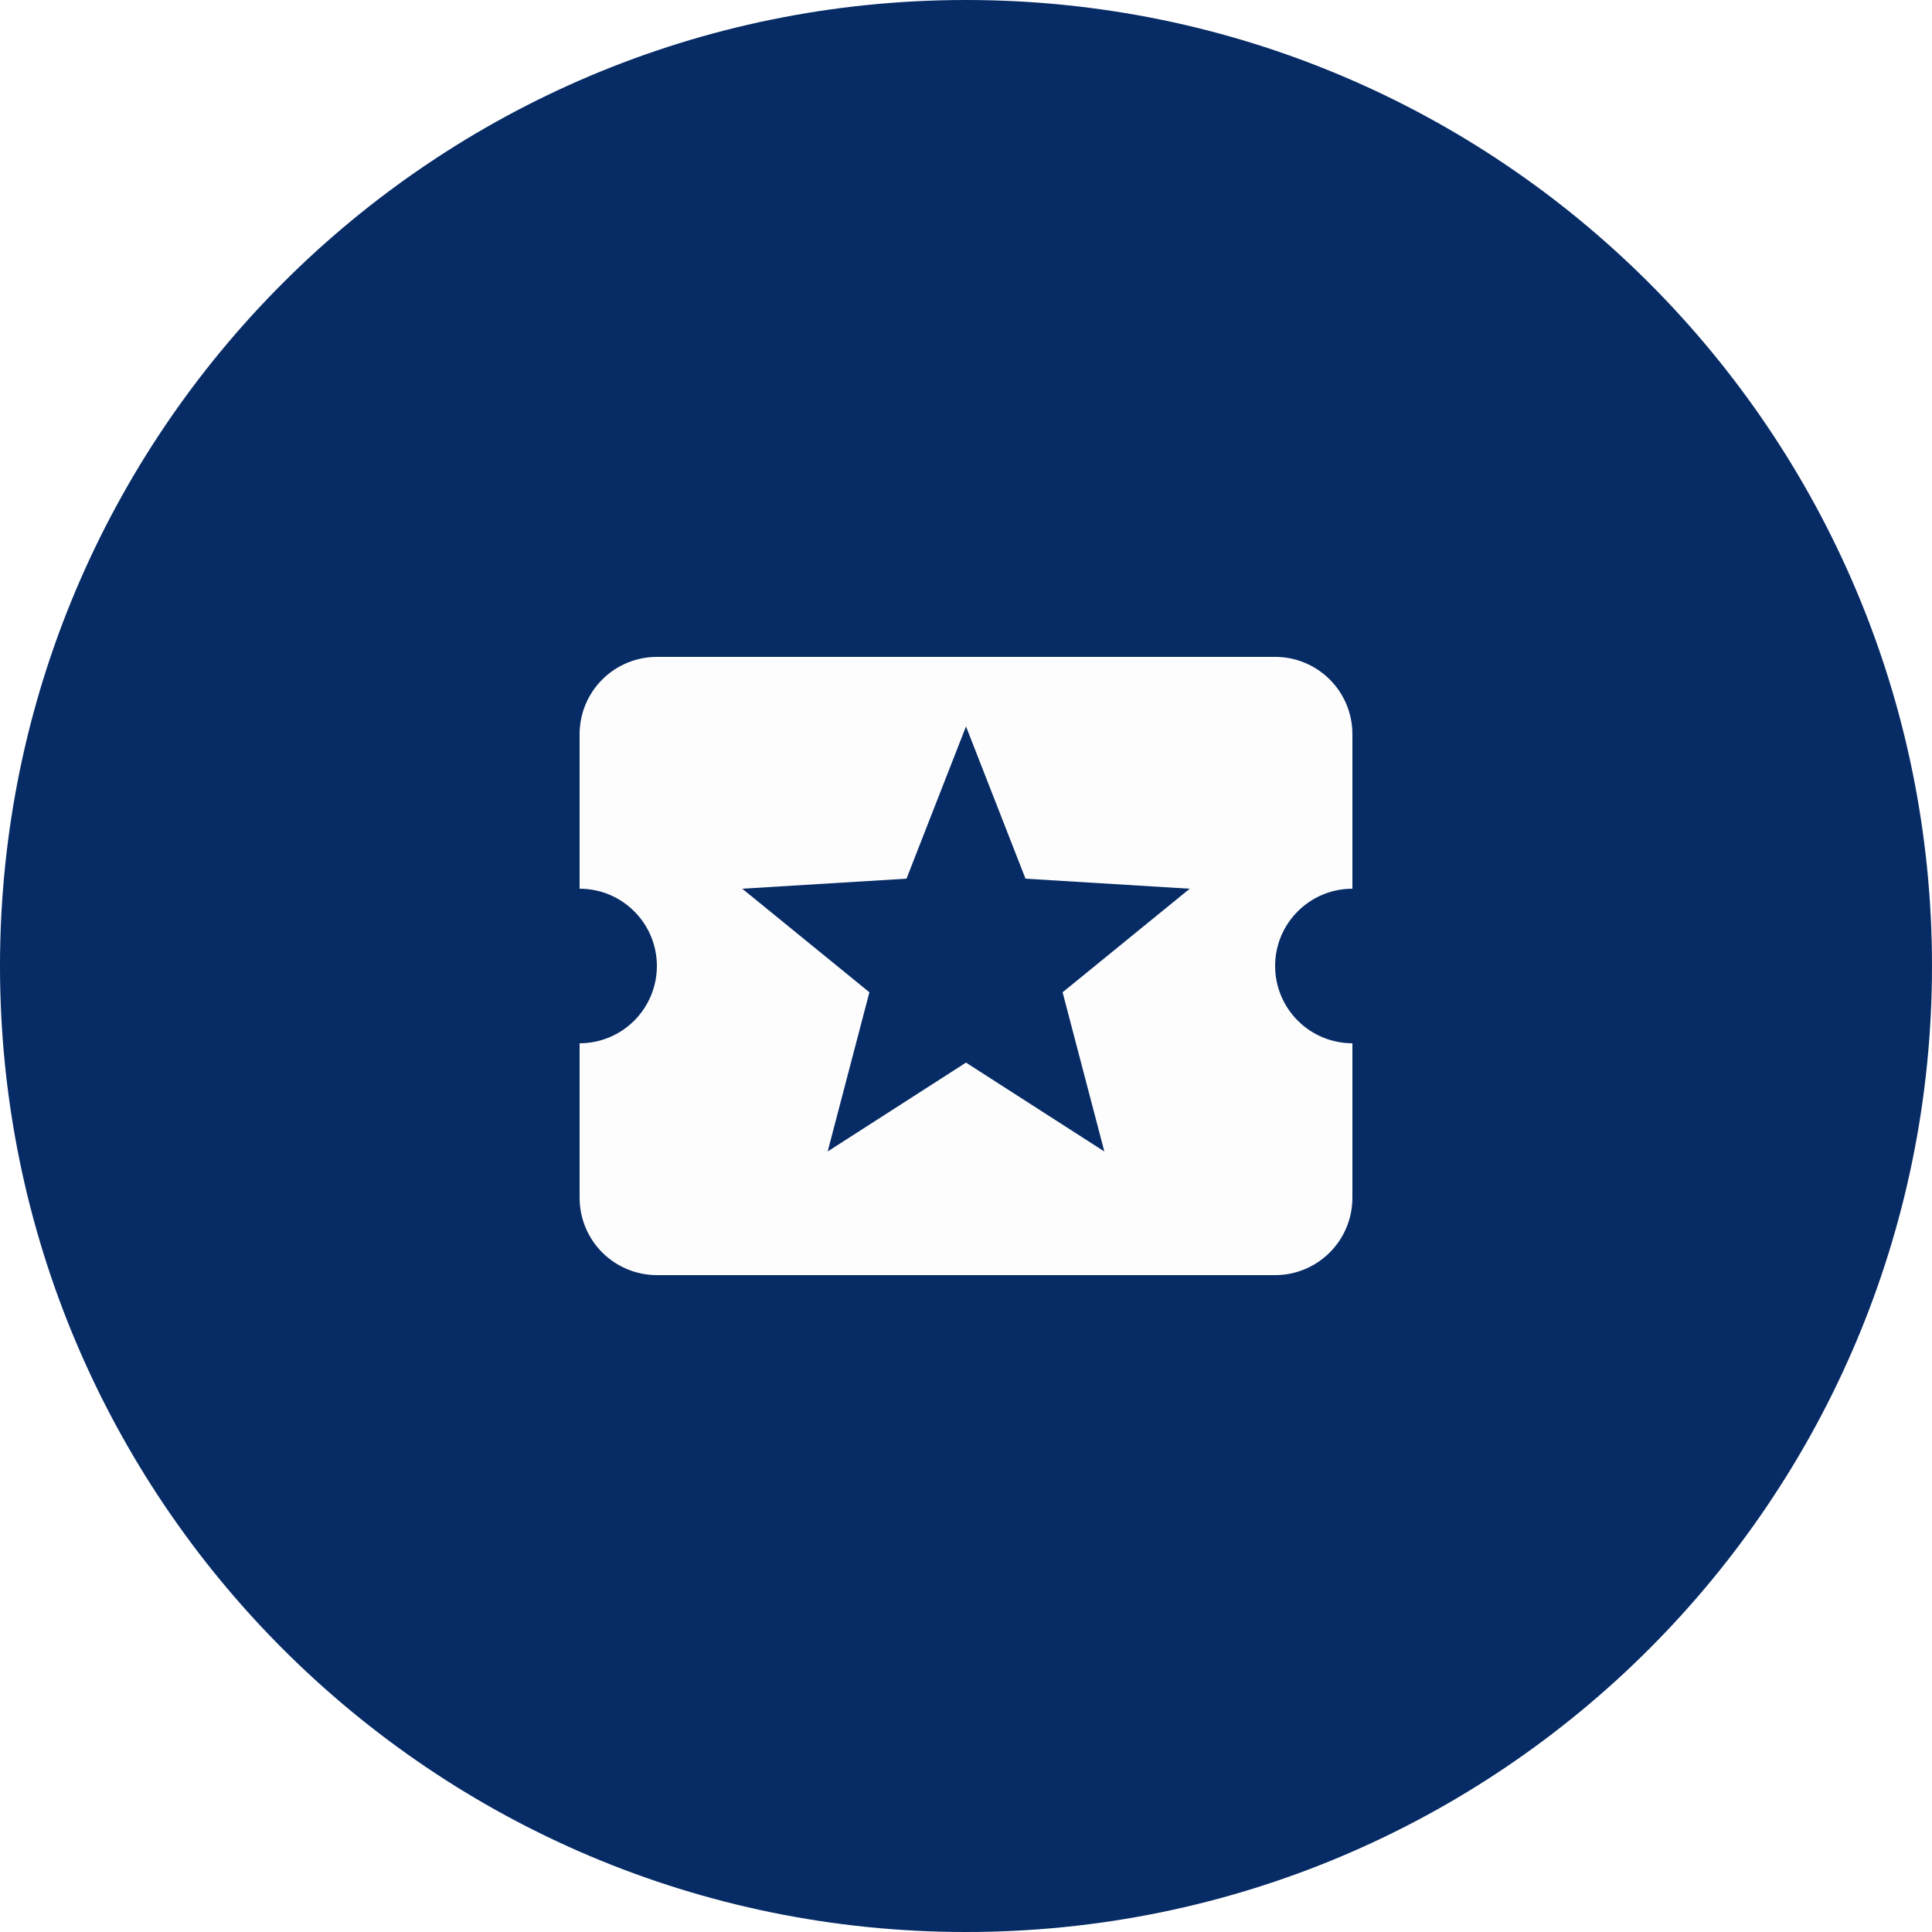
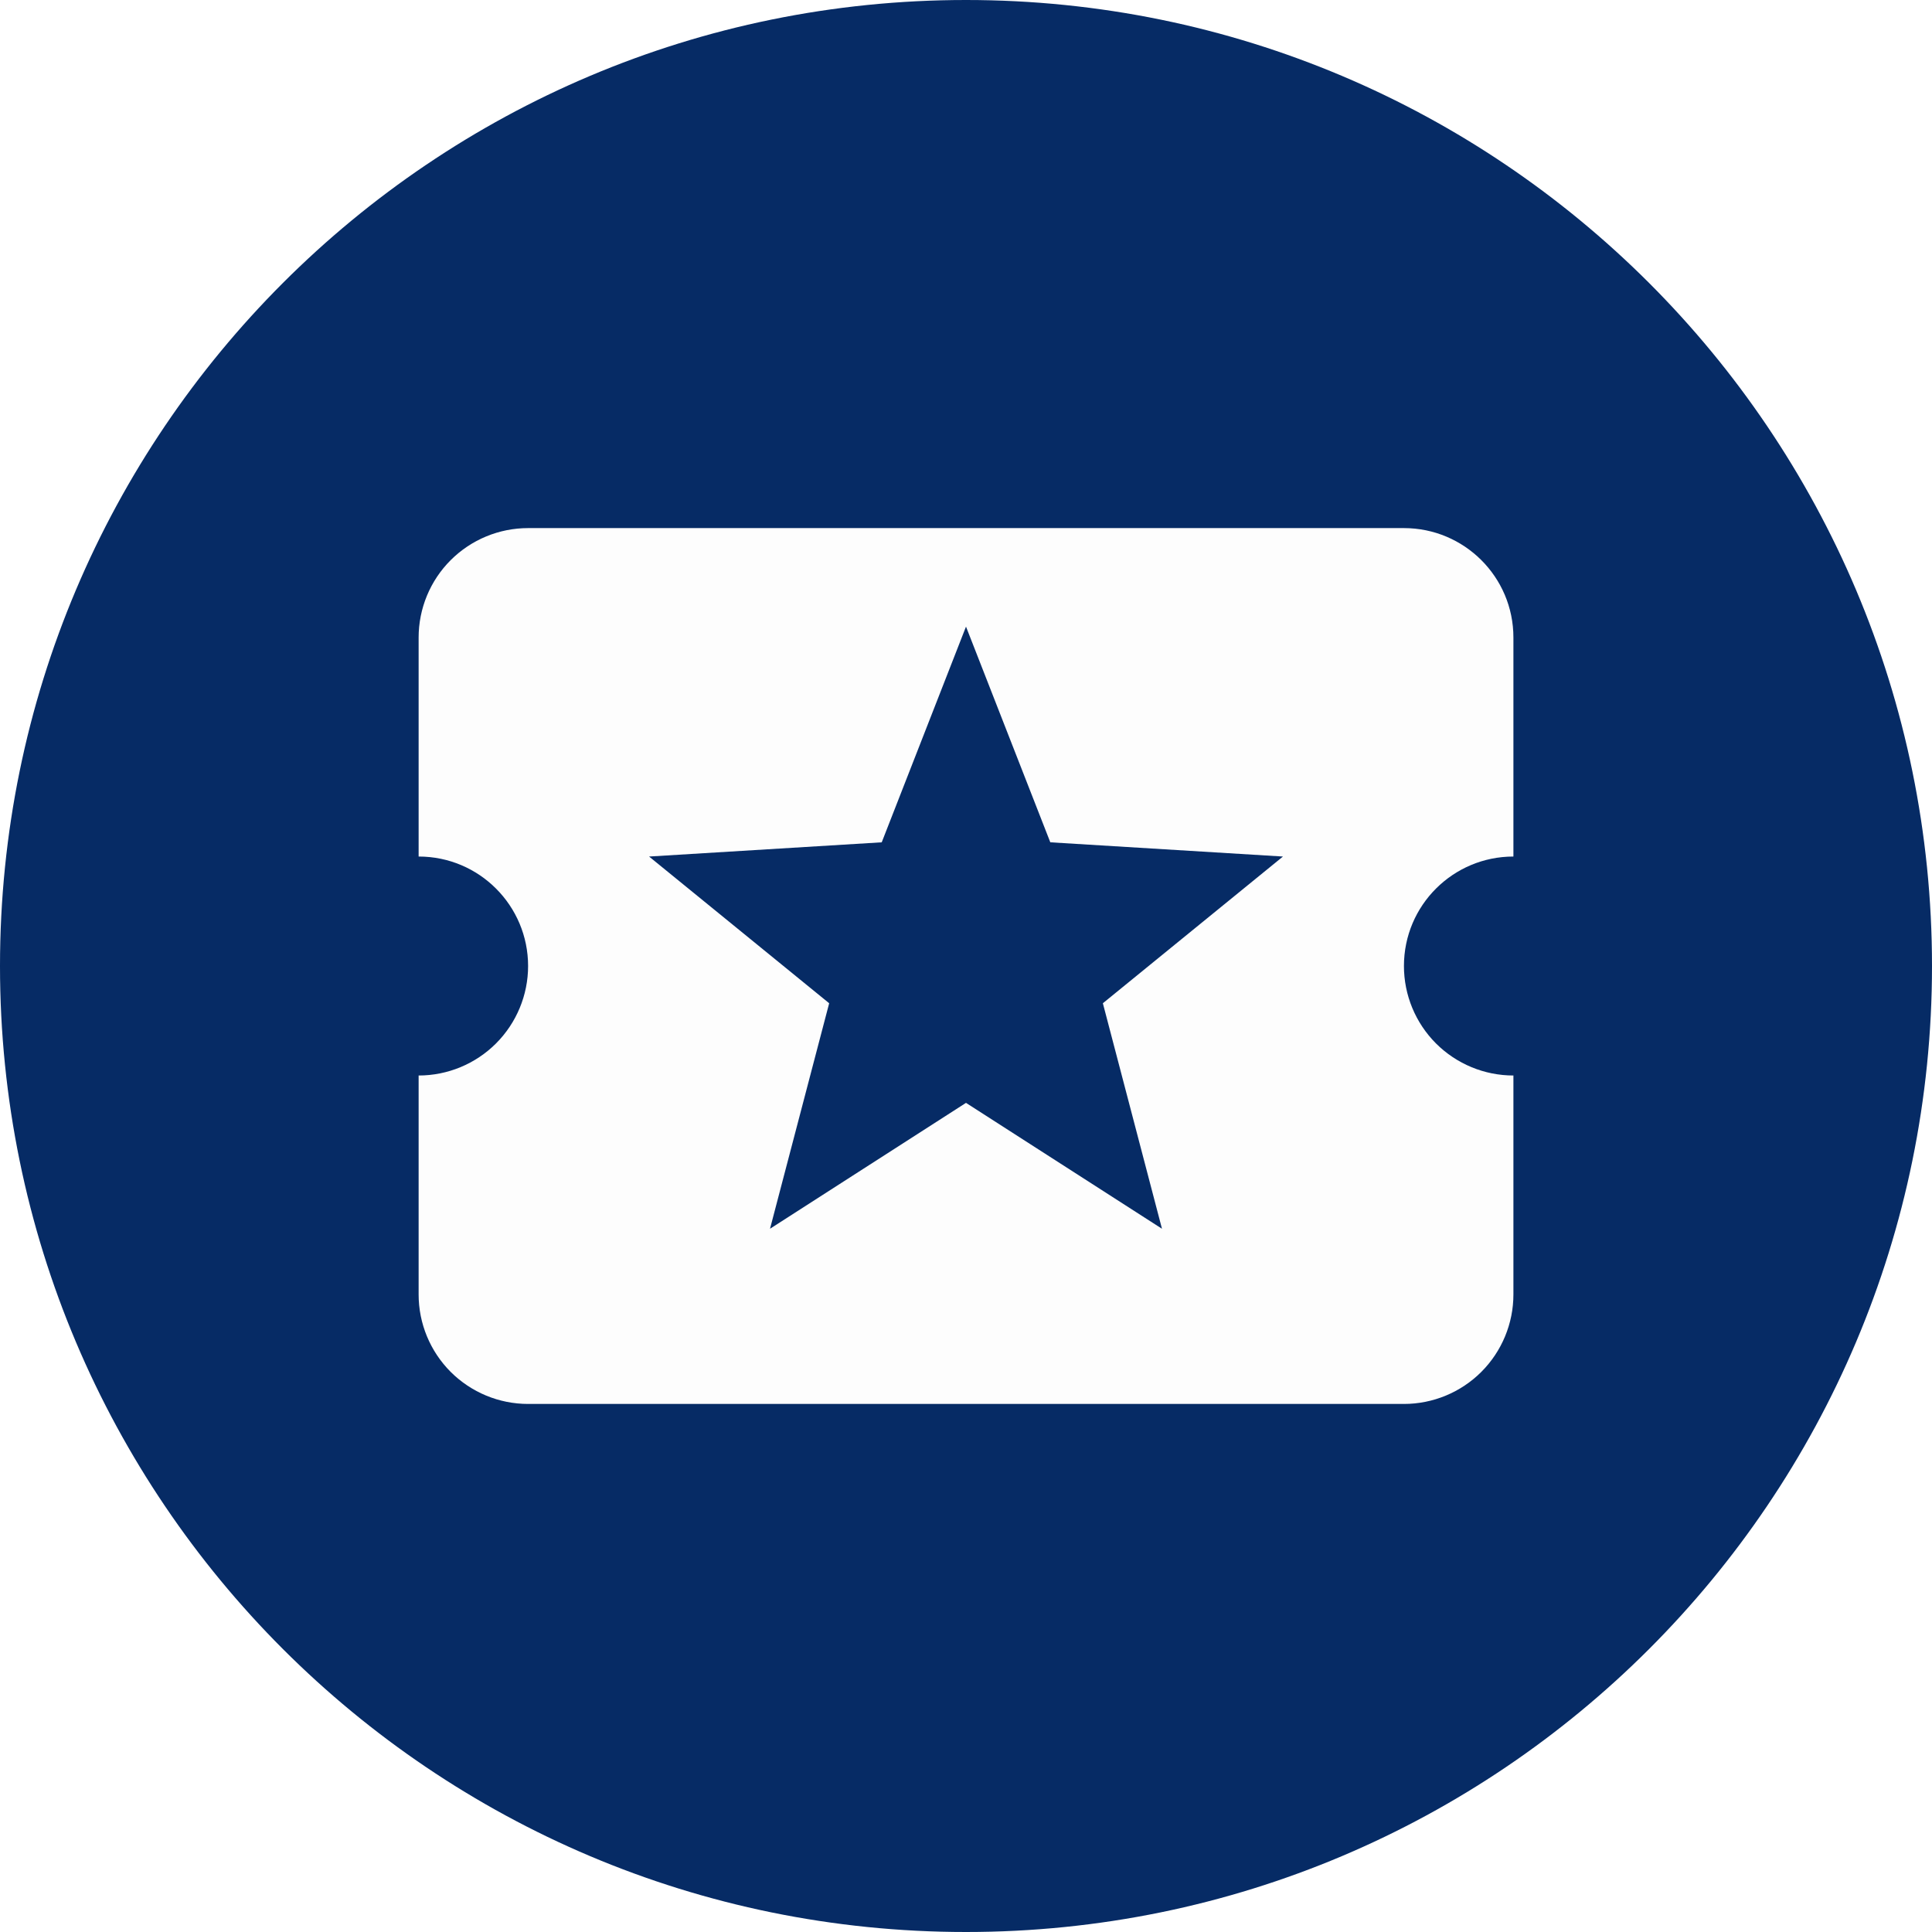
<svg xmlns="http://www.w3.org/2000/svg" width="50" height="50" viewBox="0 0 50 50" fill="none">
  <circle cx="25" cy="25" r="25" fill="#062B65" />
-   <path d="M28.58 29.8L25 27.5L21.42 29.8L22.5 25.68L19.21 23L23.46 22.74L25 18.8L26.54 22.74L30.79 23L27.5 25.68M33 25C33 23.89 33.9 23 35 23V19C35 17.89 34.1 17 33 17H17C16.47 17 15.961 17.211 15.586 17.586C15.211 17.961 15 18.47 15 19V23C16.11 23 17 23.9 17 25C17 25.53 16.789 26.039 16.414 26.414C16.039 26.789 15.53 27 15 27V31C15 31.53 15.211 32.039 15.586 32.414C15.961 32.789 16.47 33 17 33H33C33.53 33 34.039 32.789 34.414 32.414C34.789 32.039 35 31.53 35 31V27C34.47 27 33.961 26.789 33.586 26.414C33.211 26.039 33 25.53 33 25Z" fill="#FDFDFD" />
+   <path d="M30.072 31.8L25 28.542L19.928 31.8L21.459 25.964L16.798 22.167L22.819 21.799L25 16.217L27.182 21.799L33.203 22.167L28.542 25.964M36.334 25C36.334 23.428 37.608 22.167 39.167 22.167V16.5C39.167 14.928 37.892 13.667 36.334 13.667H13.667C12.915 13.667 12.195 13.966 11.663 14.497C11.132 15.028 10.834 15.749 10.834 16.5V22.167C12.406 22.167 13.667 23.442 13.667 25C13.667 25.752 13.368 26.472 12.837 27.004C12.306 27.535 11.585 27.834 10.834 27.834V33.5C10.834 34.252 11.132 34.972 11.663 35.504C12.195 36.035 12.915 36.334 13.667 36.334H36.334C37.085 36.334 37.806 36.035 38.337 35.504C38.868 34.972 39.167 34.252 39.167 33.5V27.834C38.415 27.834 37.695 27.535 37.163 27.004C36.632 26.472 36.334 25.752 36.334 25Z" fill="#FDFDFD" />
</svg>
